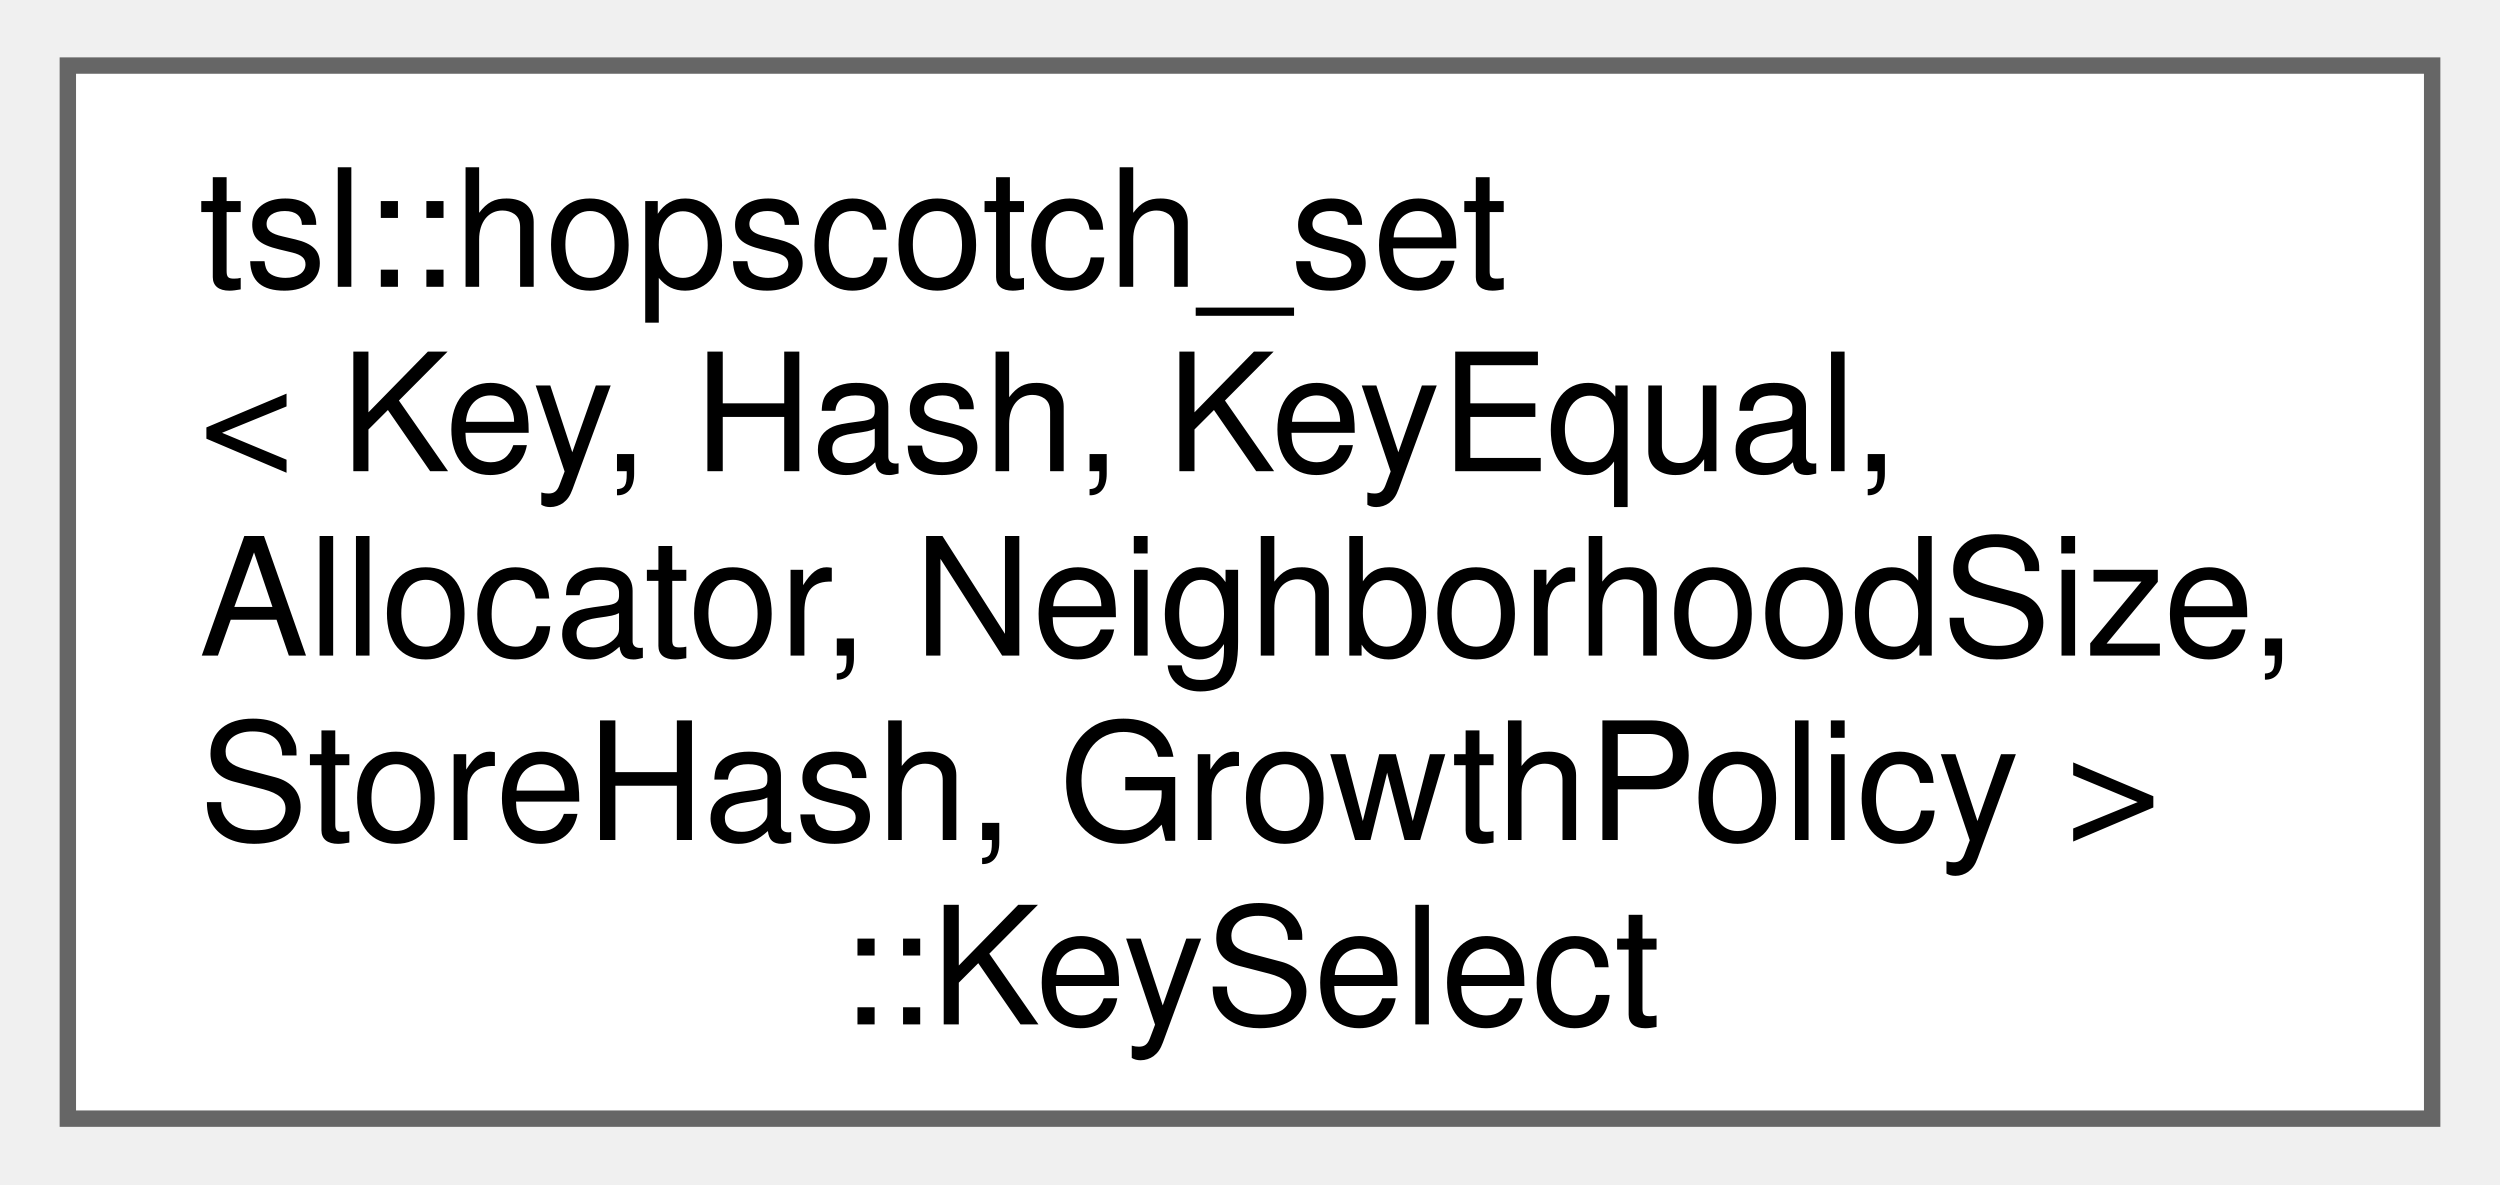
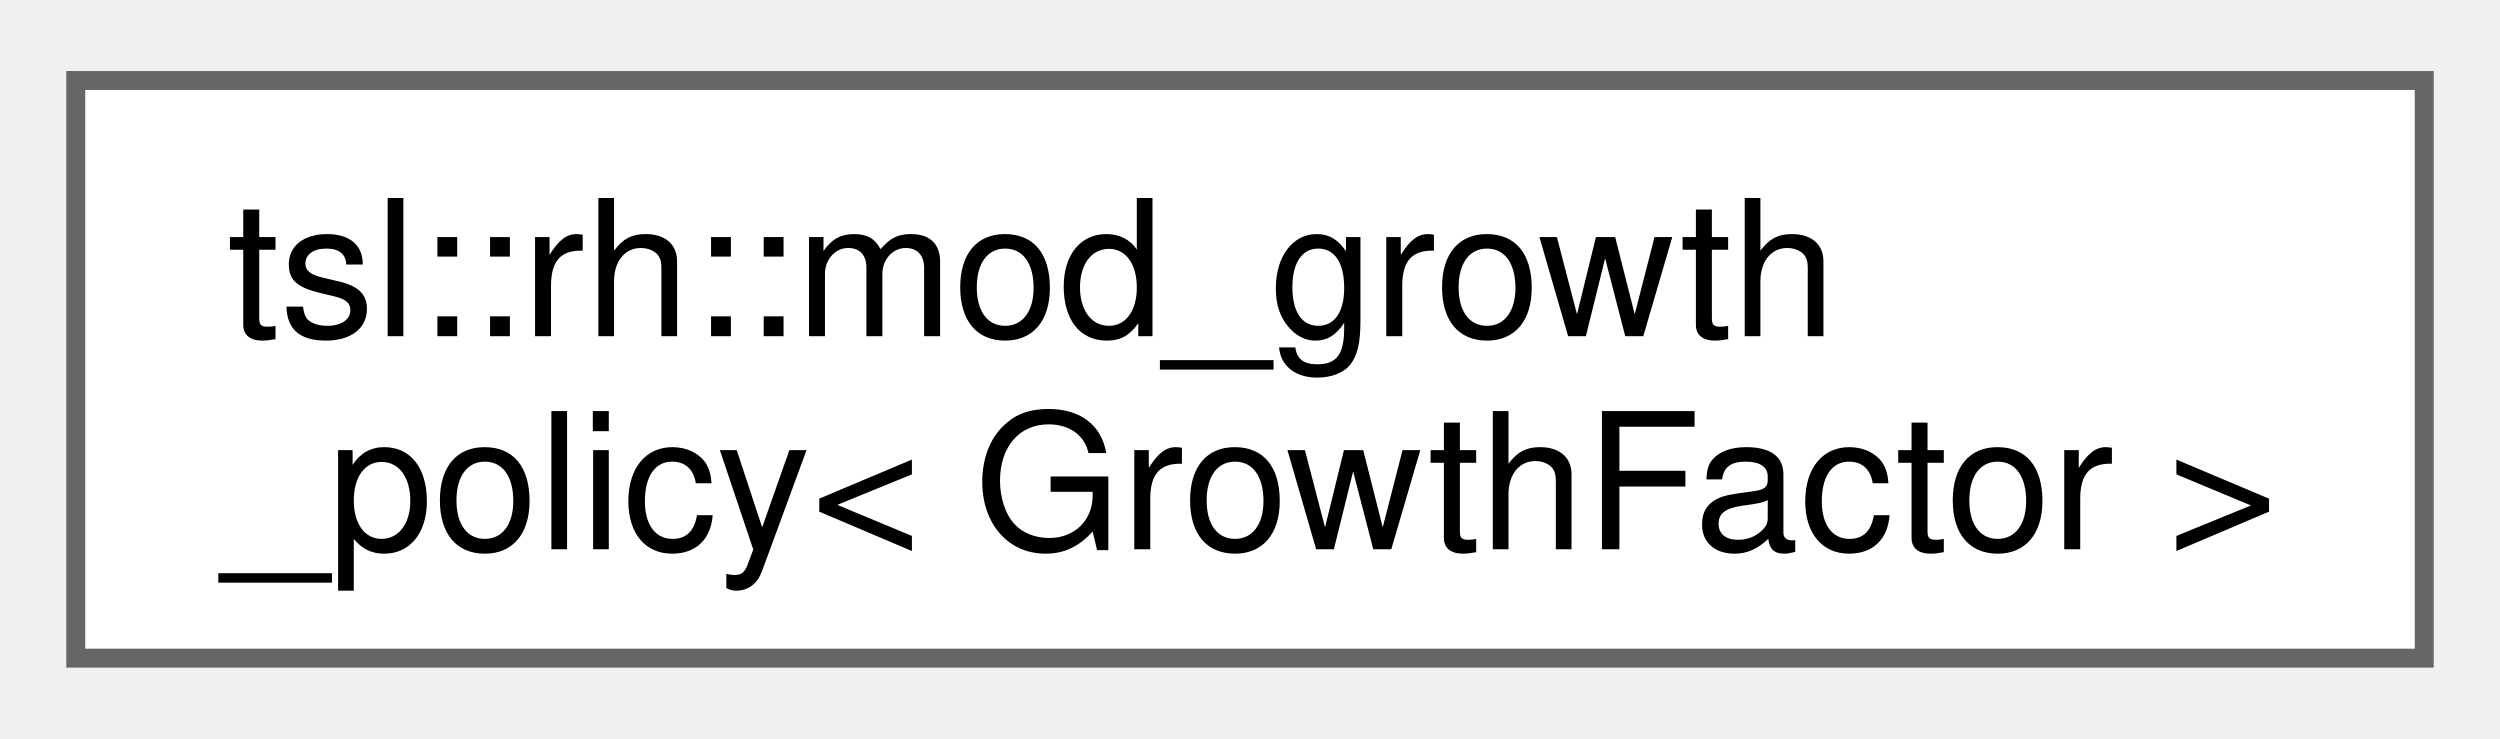
- <svg xmlns="http://www.w3.org/2000/svg" xmlns:xlink="http://www.w3.org/1999/xlink" width="152pt" height="72pt" viewBox="0.00 0.00 152.25 72.25">
-   <g id="graph0" class="graph" transform="scale(1 1) rotate(0) translate(4 68.25)">
+ <svg xmlns="http://www.w3.org/2000/svg" xmlns:xlink="http://www.w3.org/1999/xlink" width="132pt" height="39pt" viewBox="0.00 0.00 132.00 38.50">
+   <g id="graph0" class="graph" transform="scale(1 1) rotate(0) translate(4 34.5)">
    <g id="Node000000" class="node">
      <g id="a_Node000000">
-         <a xlink:href="classtsl_1_1hopscotch__set_1_1KeySelect.html" target="_top" xlink:title=" ">
-           <polygon fill="white" stroke="#666666" points="144.25,-64.25 0,-64.25 0,0 144.25,0 144.25,-64.25" />
-           <text text-anchor="start" x="8" y="-50.75" font-family="Helvetica,sans-Serif" font-size="10.00">tsl::hopscotch_set</text>
-           <text text-anchor="start" x="8" y="-39.5" font-family="Helvetica,sans-Serif" font-size="10.00">&lt; Key, Hash, KeyEqual,</text>
-           <text text-anchor="start" x="8" y="-28.25" font-family="Helvetica,sans-Serif" font-size="10.00"> Allocator, NeighborhoodSize,</text>
-           <text text-anchor="start" x="8" y="-17" font-family="Helvetica,sans-Serif" font-size="10.00"> StoreHash, GrowthPolicy &gt;</text>
-           <text text-anchor="middle" x="72.12" y="-5.75" font-family="Helvetica,sans-Serif" font-size="10.00">::KeySelect</text>
+         <a xlink:href="classtsl_1_1rh_1_1mod__growth__policy.html" target="_top" xlink:title=" ">
+           <polygon fill="white" stroke="#666666" points="124,-30.5 0,-30.5 0,0 124,0 124,-30.5" />
+           <text text-anchor="start" x="8" y="-17" font-family="Helvetica,sans-Serif" font-size="10.00">tsl::rh::mod_growth</text>
+           <text text-anchor="middle" x="62" y="-5.75" font-family="Helvetica,sans-Serif" font-size="10.00">_policy&lt; GrowthFactor &gt;</text>
        </a>
      </g>
    </g>
  </g>
</svg>
